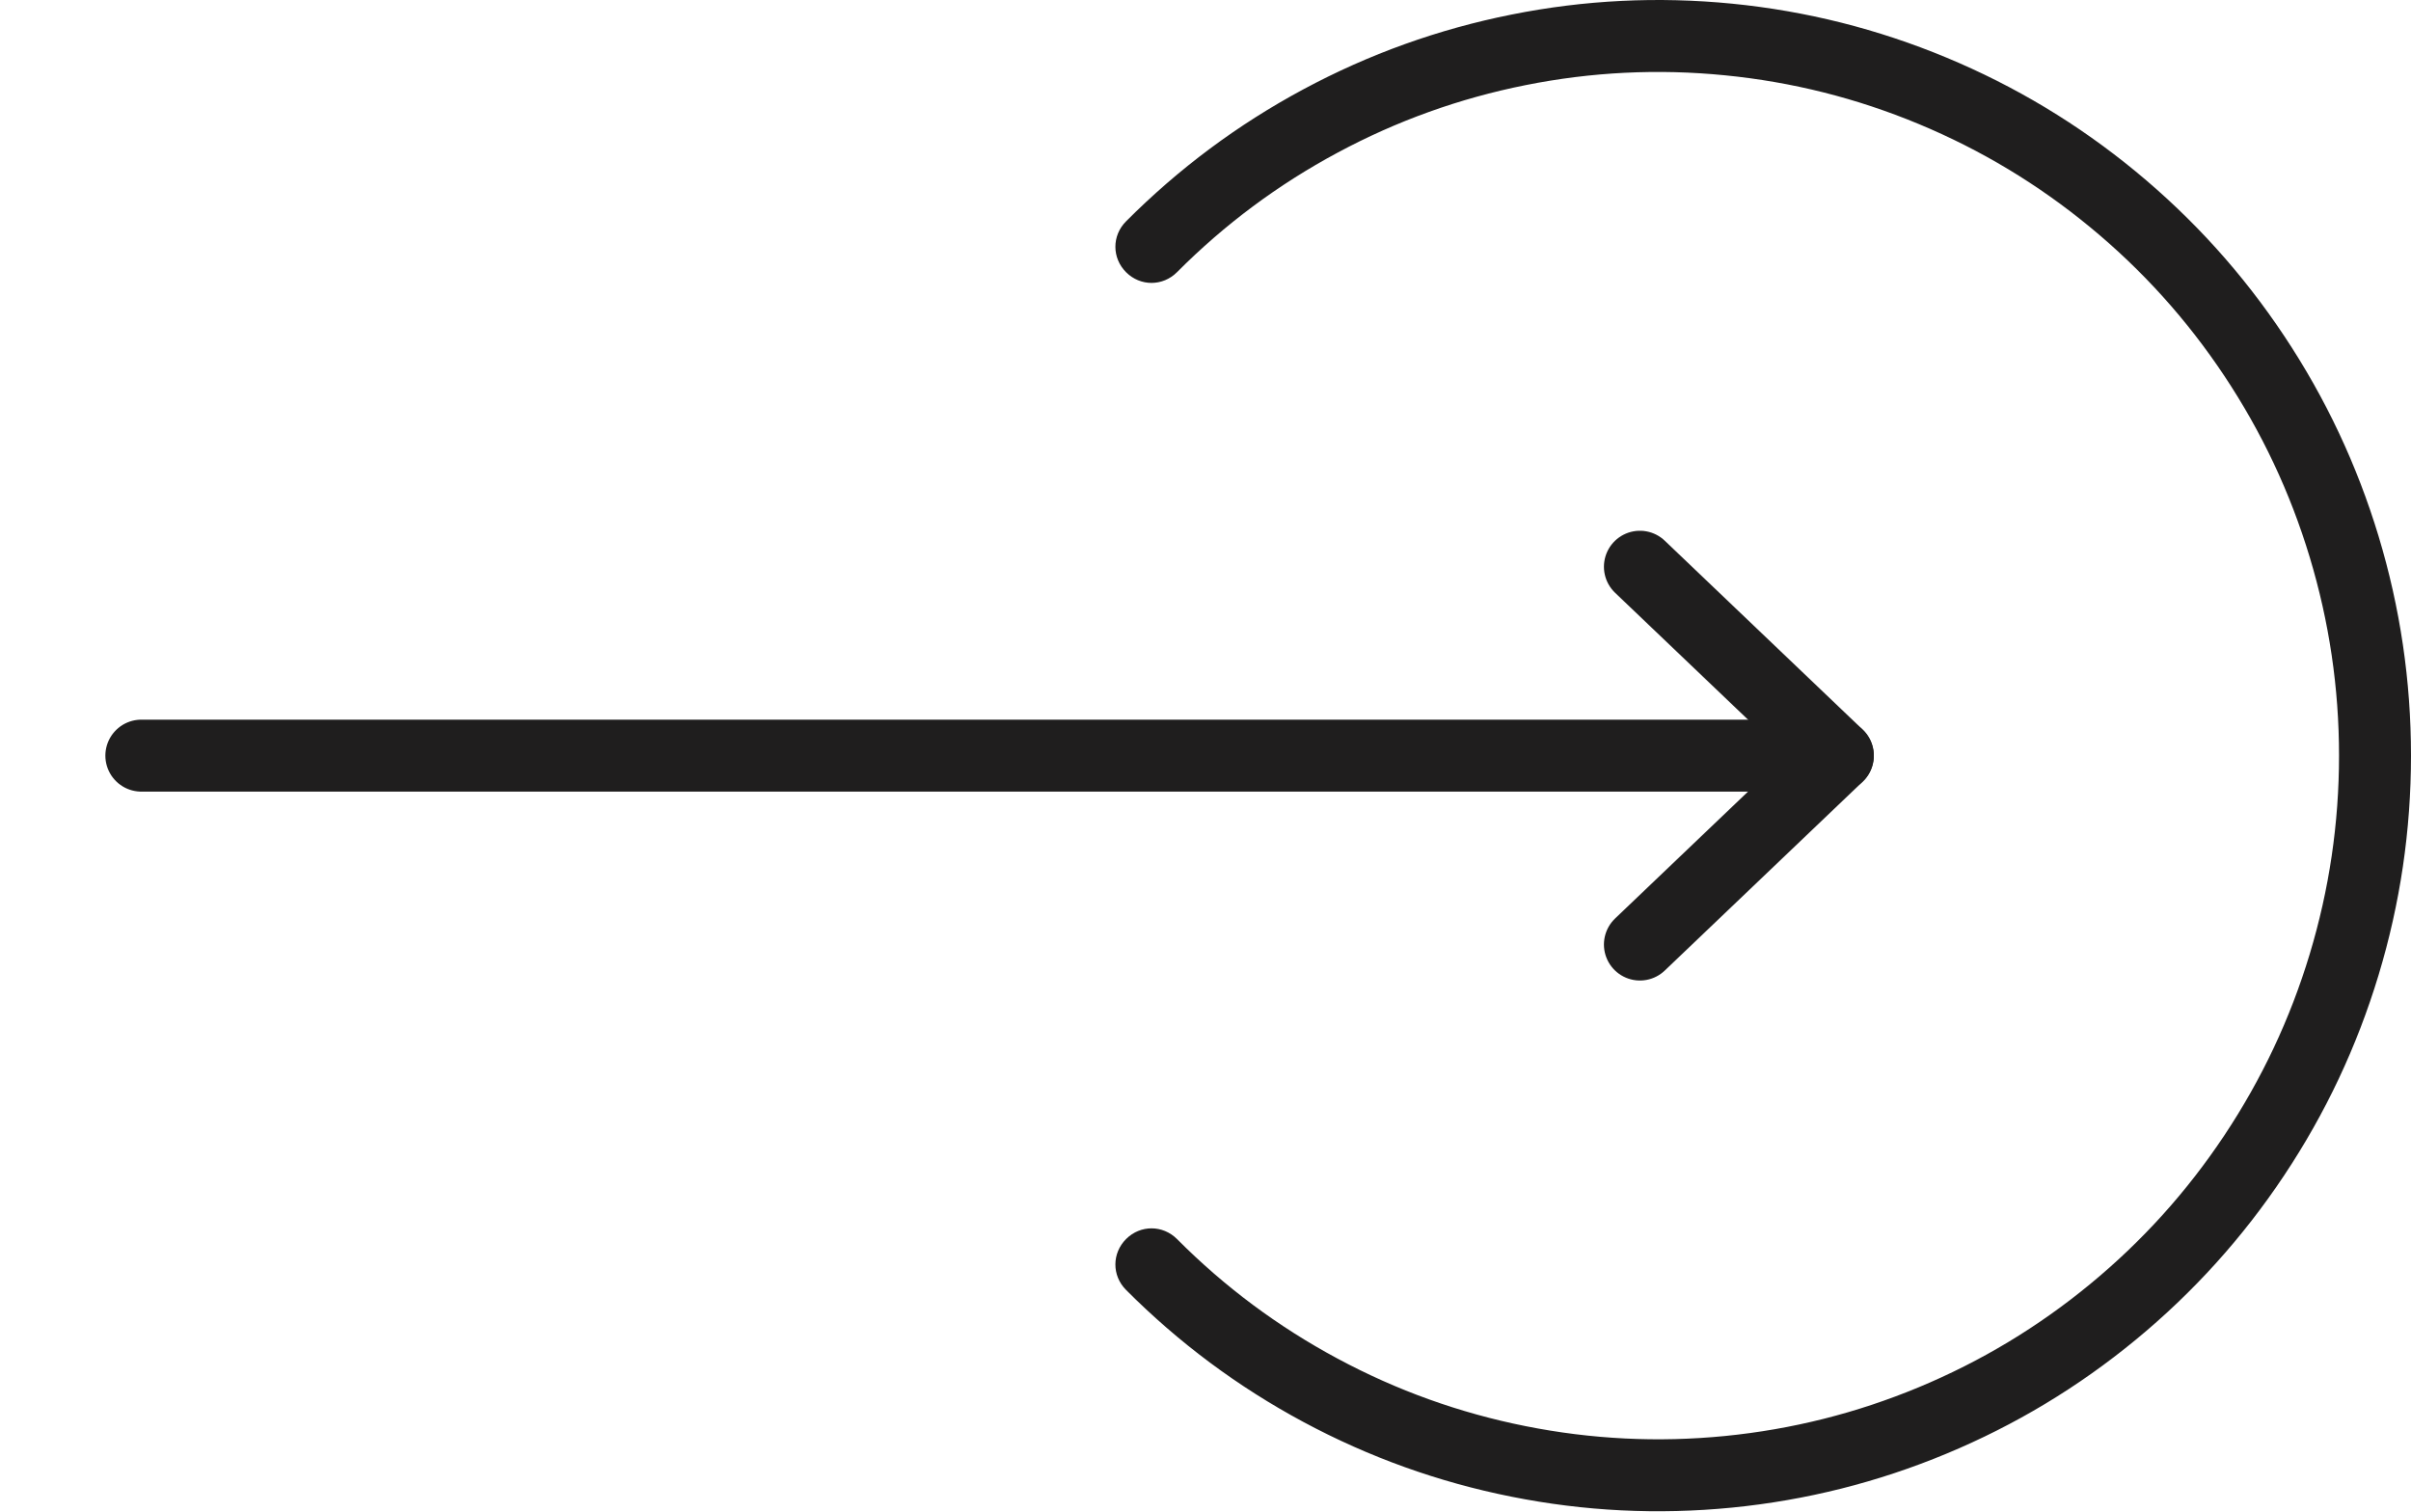
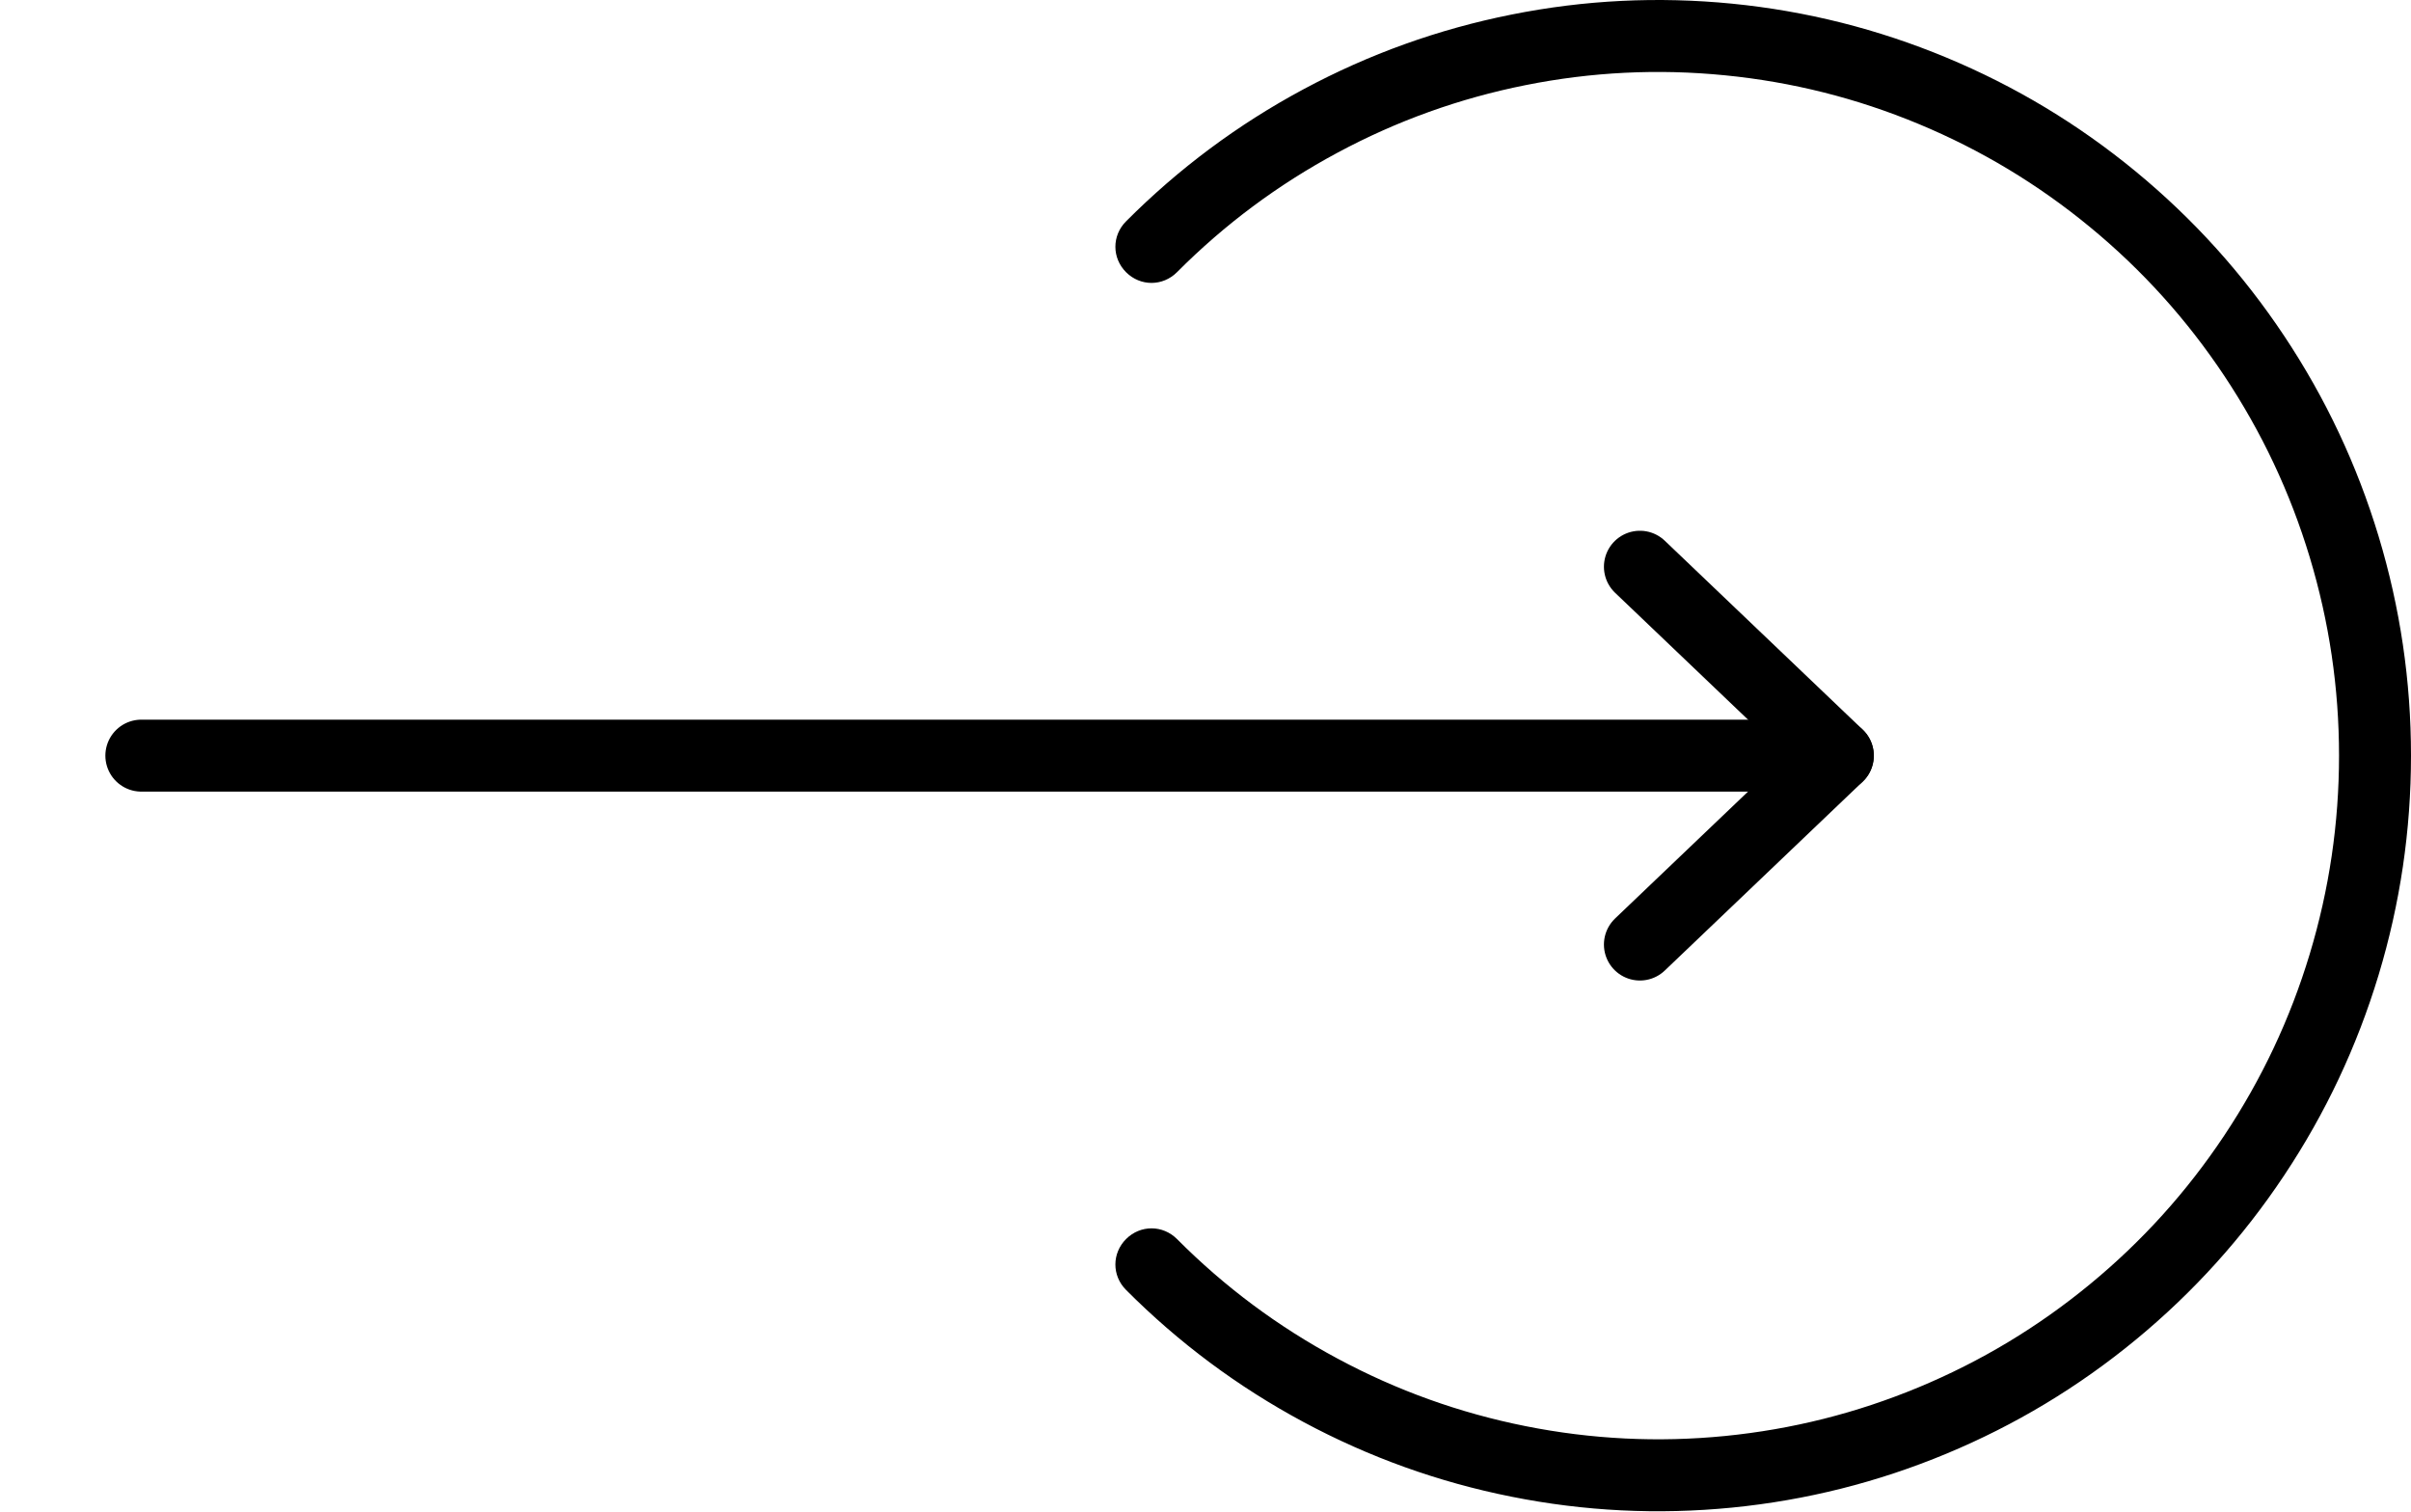
- <svg xmlns="http://www.w3.org/2000/svg" viewBox="0 0 67 42.002" fill="none" customFrame="#000000">
-   <defs>
-     <clipPath id="clipPath_0">
-       <rect width="55" height="18" x="0" y="12.001" fill="rgb(255,255,255)" />
-     </clipPath>
-   </defs>
-   <path id="Ellipse 31" d="M33.291 6.564C31.969 5.235 30.482 4.128 28.832 3.243C27.183 2.357 25.441 1.731 23.606 1.365C21.772 0.999 19.924 0.907 18.063 1.091C16.202 1.276 14.407 1.727 12.679 2.446C10.951 3.165 9.364 4.12 7.918 5.312C6.471 6.503 5.229 7.88 4.189 9.443C3.15 11.005 2.358 12.685 1.815 14.483C1.272 16.282 1 18.121 1 20C1 21.879 1.272 23.718 1.815 25.517C2.358 27.315 3.15 28.995 4.189 30.557C5.229 32.12 6.471 33.497 7.918 34.688C9.364 35.88 10.951 36.835 12.679 37.554C14.407 38.273 16.202 38.724 18.063 38.908C19.924 39.093 21.772 39.002 23.606 38.635C25.441 38.269 27.183 37.643 28.832 36.757C30.482 35.872 31.969 34.765 33.291 33.437L34.709 34.848C33.246 36.316 31.603 37.54 29.778 38.52C27.954 39.499 26.027 40.191 23.998 40.596C21.969 41.002 19.925 41.102 17.866 40.899C15.807 40.695 13.822 40.196 11.911 39.401C10 38.606 8.245 37.55 6.646 36.232C5.047 34.914 3.673 33.392 2.524 31.665C1.375 29.939 0.501 28.082 -0.1 26.095C-0.7 24.108 -1 22.076 -1 20C-1 17.924 -0.7 15.892 -0.1 13.905C0.501 11.918 1.375 10.061 2.524 8.335C3.673 6.608 5.047 5.086 6.646 3.768C8.245 2.45 10 1.394 11.911 0.599C13.822 -0.196 15.807 -0.695 17.866 -0.899C19.925 -1.102 21.969 -1.002 23.998 -0.596C26.027 -0.191 27.954 0.501 29.778 1.48C31.603 2.46 33.246 3.684 34.709 5.152L33.291 6.564ZM34.68 5.152L34.709 5.152C35.104 5.549 35.102 6.171 34.706 6.566C34.309 6.962 33.687 6.96 33.291 6.564L33.291 6.535L34.68 5.152ZM33.291 33.465L33.291 33.437C33.687 33.04 34.309 33.038 34.706 33.434C35.102 33.829 35.104 34.451 34.709 34.848L34.68 34.848L33.291 33.465Z" fill="rgb(31,30,30)" fill-rule="nonzero" transform="matrix(-1,-8.74228e-08,8.74228e-08,-1,66,41.001)" />
-   <g id="fi:arrow-right" clip-path="url(#clipPath_0)" customFrame="url(#clipPath_0)">
-     <rect id="fi:arrow-right" width="55" height="18" x="0" y="12.001" />
-     <path id="Vector" d="M3.928 21.001L51.071 21.001" stroke="rgb(31,30,30)" stroke-linecap="round" stroke-linejoin="round" stroke-width="2" />
-     <path id="Vector" d="M45.572 15.751L51.072 21.001L45.572 26.251" fill-rule="nonzero" stroke="rgb(31,30,30)" stroke-linecap="round" stroke-linejoin="round" stroke-width="2" />
-   </g>
+ <svg viewBox="0 0 67 42.002" fill="none" customFrame="#000000">
+   <path d="M33.291 6.564C31.969 5.235 30.482 4.128 28.832 3.243C27.183 2.357 25.441 1.731 23.606 1.365C21.772 0.999 19.924 0.907 18.063 1.091C16.202 1.276 14.407 1.727 12.679 2.446C10.951 3.165 9.364 4.12 7.918 5.312C6.471 6.503 5.229 7.88 4.189 9.443C3.15 11.005 2.358 12.685 1.815 14.483C1.272 16.282 1 18.121 1 20C1 21.879 1.272 23.718 1.815 25.517C2.358 27.315 3.15 28.995 4.189 30.557C5.229 32.12 6.471 33.497 7.918 34.688C9.364 35.88 10.951 36.835 12.679 37.554C14.407 38.273 16.202 38.724 18.063 38.908C19.924 39.093 21.772 39.002 23.606 38.635C25.441 38.269 27.183 37.643 28.832 36.757C30.482 35.872 31.969 34.765 33.291 33.437L34.709 34.848C33.246 36.316 31.603 37.54 29.778 38.52C27.954 39.499 26.027 40.191 23.998 40.596C21.969 41.002 19.925 41.102 17.866 40.899C15.807 40.695 13.822 40.196 11.911 39.401C10 38.606 8.245 37.55 6.646 36.232C5.047 34.914 3.673 33.392 2.524 31.665C1.375 29.939 0.501 28.082 -0.1 26.095C-0.7 24.108 -1 22.076 -1 20C-1 17.924 -0.7 15.892 -0.1 13.905C0.501 11.918 1.375 10.061 2.524 8.335C3.673 6.608 5.047 5.086 6.646 3.768C8.245 2.45 10 1.394 11.911 0.599C13.822 -0.196 15.807 -0.695 17.866 -0.899C19.925 -1.102 21.969 -1.002 23.998 -0.596C26.027 -0.191 27.954 0.501 29.778 1.48C31.603 2.46 33.246 3.684 34.709 5.152L33.291 6.564ZM34.68 5.152L34.709 5.152C35.104 5.549 35.102 6.171 34.706 6.566C34.309 6.962 33.687 6.96 33.291 6.564L33.291 6.535L34.68 5.152ZM33.291 33.465L33.291 33.437C33.687 33.04 34.309 33.038 34.706 33.434C35.102 33.829 35.104 34.451 34.709 34.848L34.68 34.848L33.291 33.465Z" fill="currentColor" fill-rule="nonzero" transform="matrix(-1,-8.74228e-08,8.74228e-08,-1,66,41.001)" />
+   <rect width="55" height="18" x="0" y="12.001" />
+   <path d="M3.928 21.001L51.071 21.001" stroke="currentColor" stroke-linecap="round" stroke-linejoin="round" stroke-width="2" />
+   <path d="M45.572 15.751L51.072 21.001L45.572 26.251" fill-rule="nonzero" stroke="currentColor" stroke-linecap="round" stroke-linejoin="round" stroke-width="2" />
</svg>
